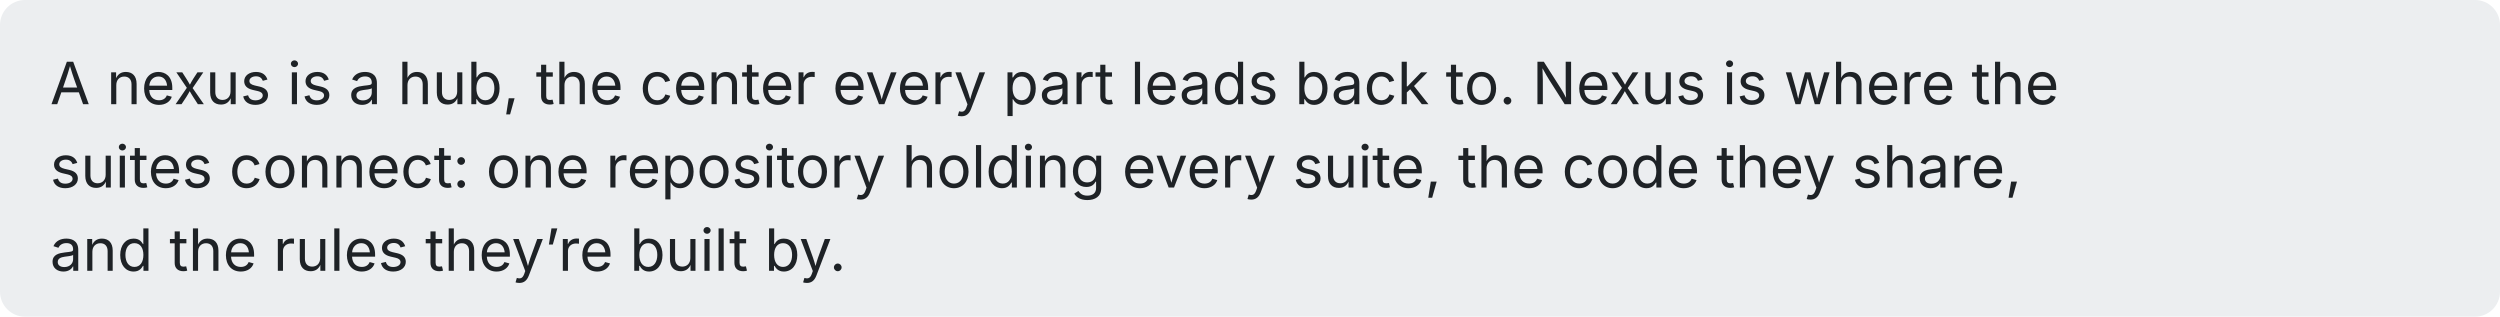
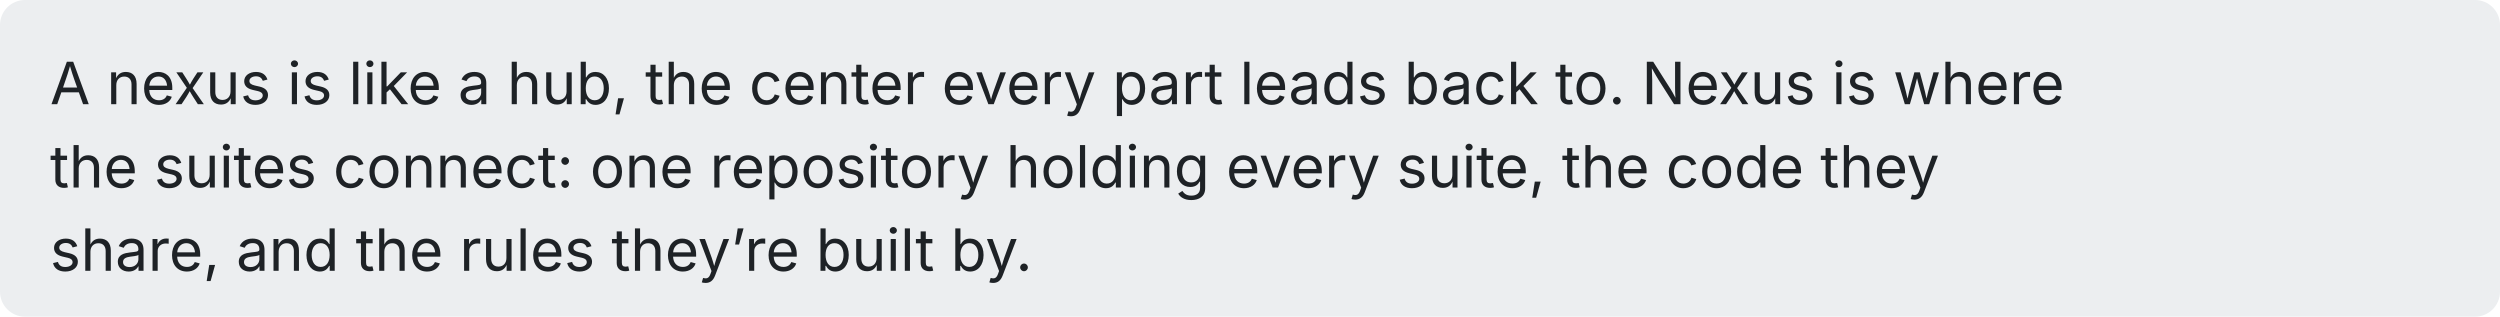
<svg xmlns="http://www.w3.org/2000/svg" width="600" height="76" viewBox="0 0 600 76">
  <rect width="600" height="76" rx="6" fill="#eceef0" />
  <text x="12" y="25" fill="#1e2226" font-family="Inter, Segoe UI, Helvetica, Arial, sans-serif" font-size="14">
-     <tspan x="12" dy="0">A nexus is a hub, the center every part leads back to. Nexus is where the</tspan>
-     <tspan x="12" dy="20">suites connect: one repository holding every suite, the code they share,</tspan>
-     <tspan x="12" dy="20">and the rules they’re built by.</tspan>
+     <tspan x="12" dy="0">A nexus is like a hub, the center every part leads back to. Nexus is where</tspan>
+     <tspan x="12" dy="20">the suites connect: one repository holding every suite, the code they</tspan>
+     <tspan x="12" dy="20">share, and the rules they’re built by.</tspan>
  </text>
</svg>
